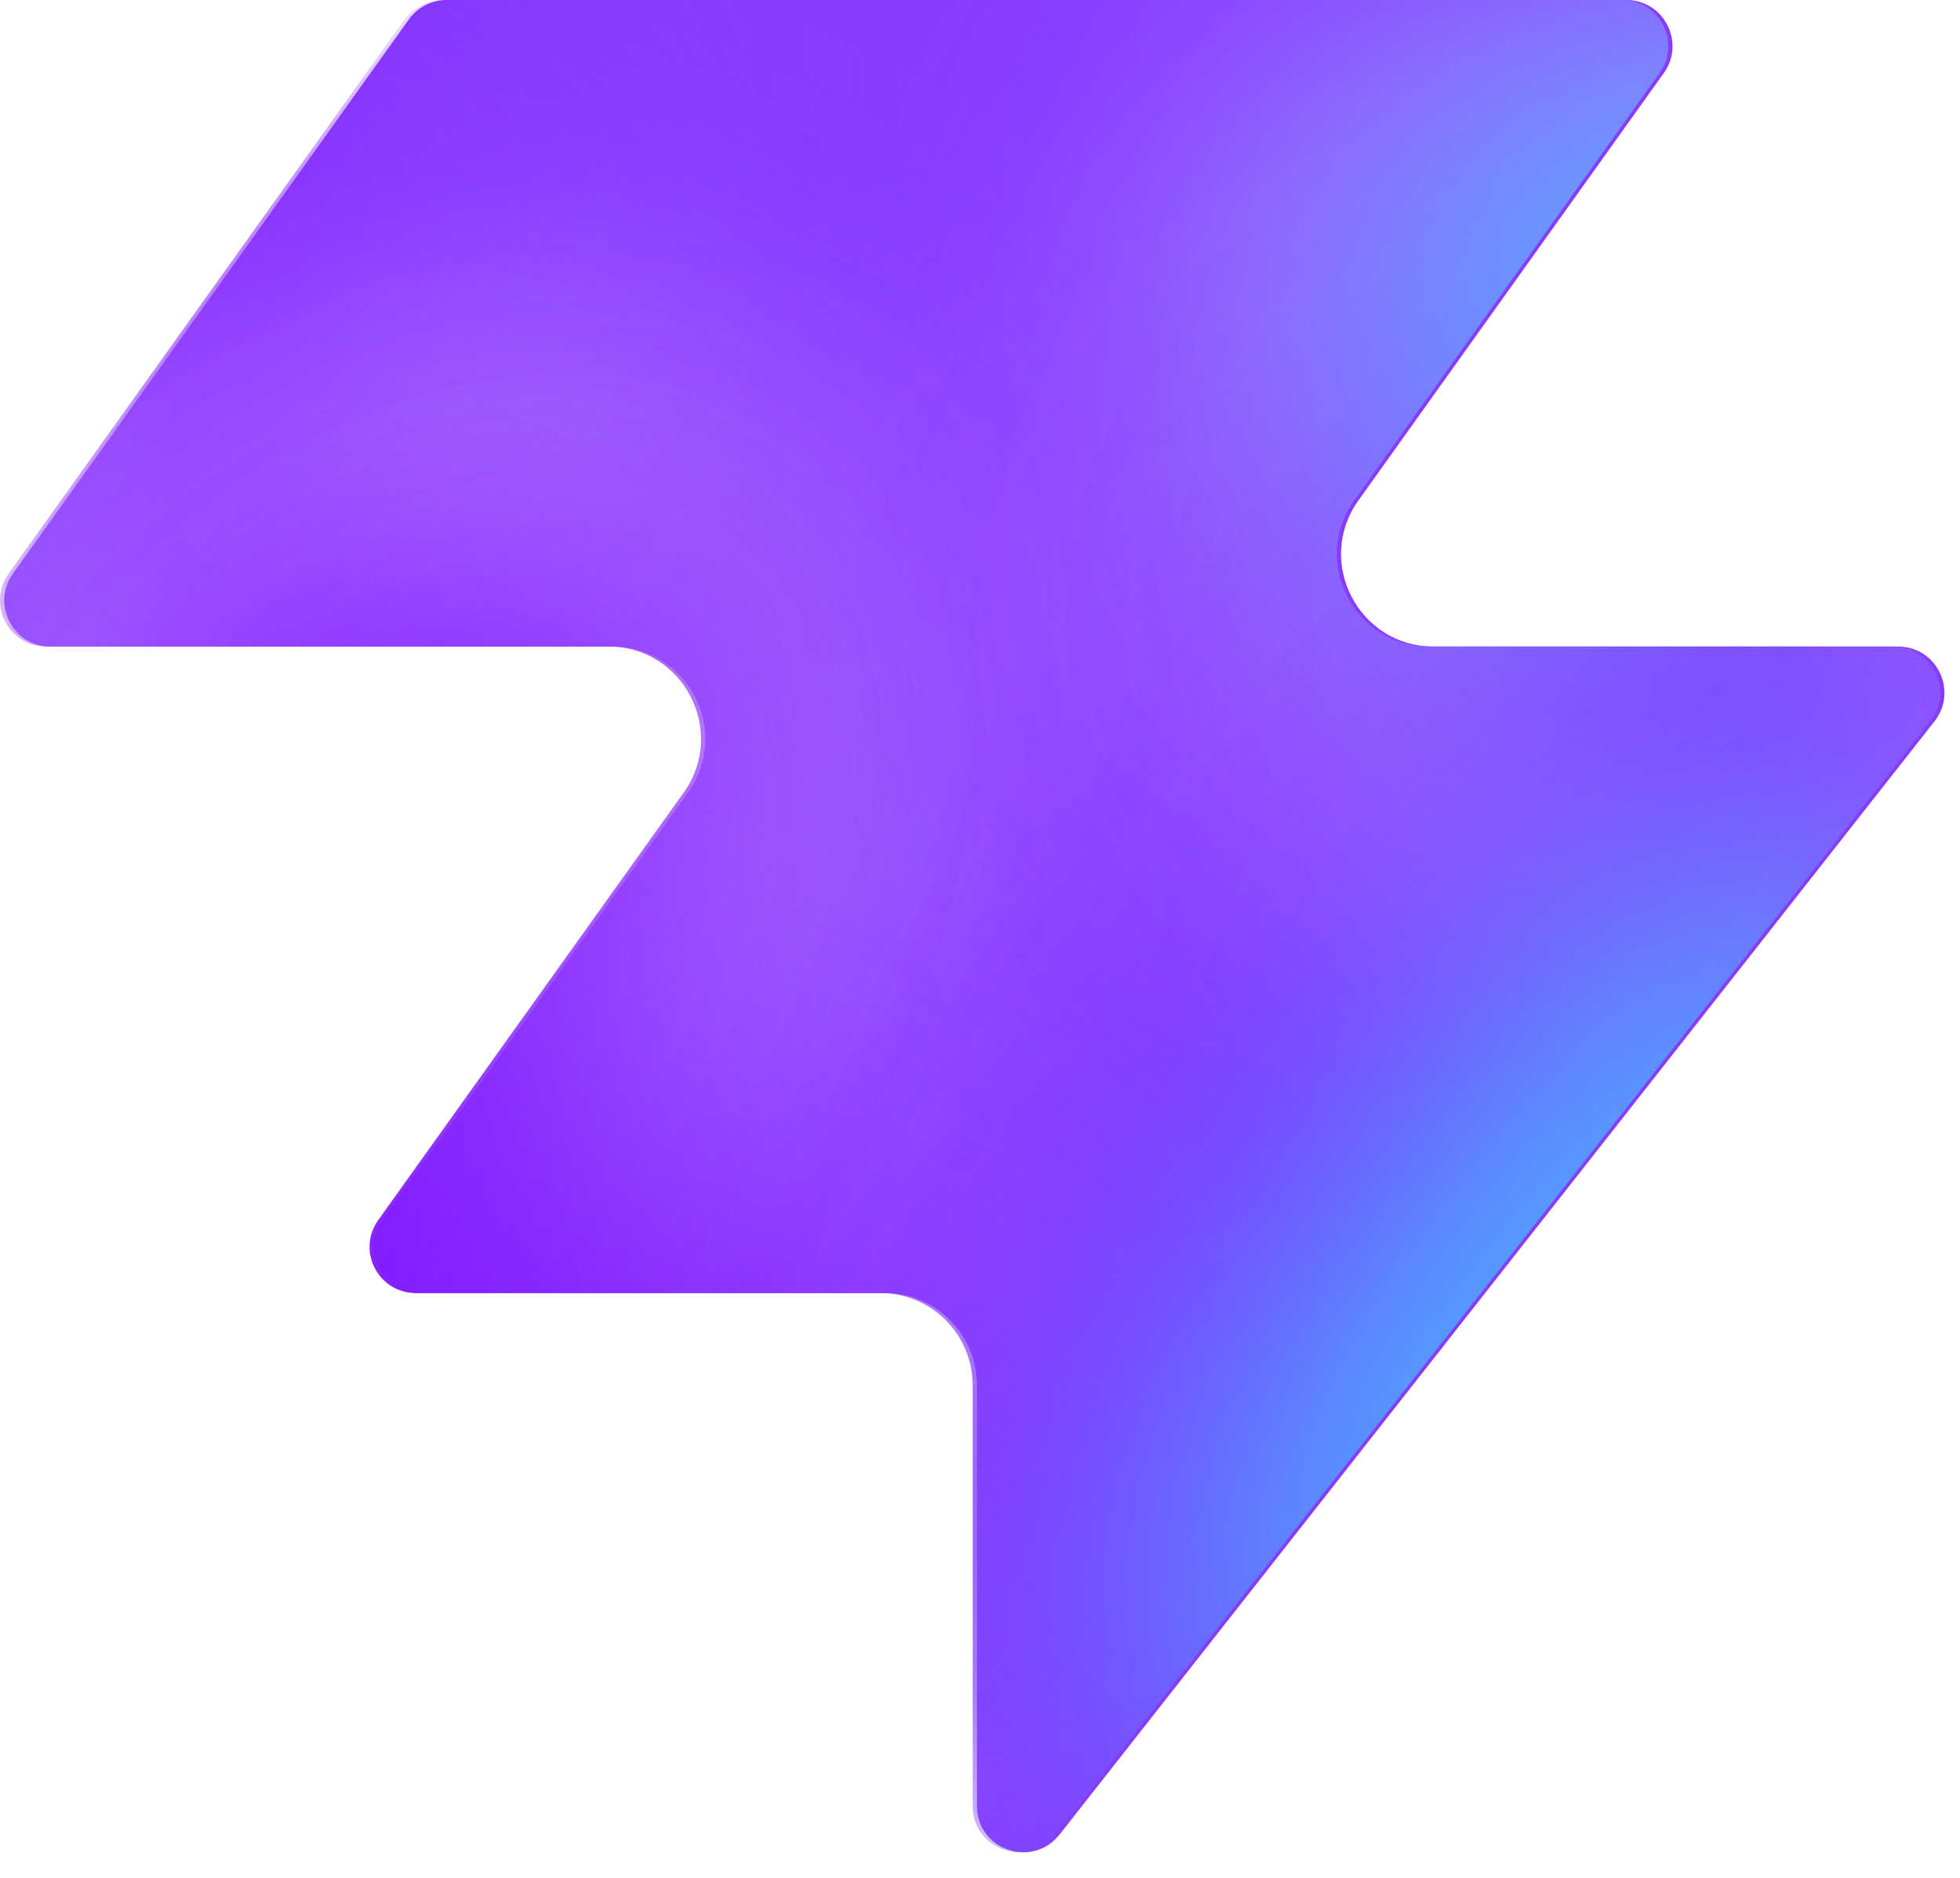
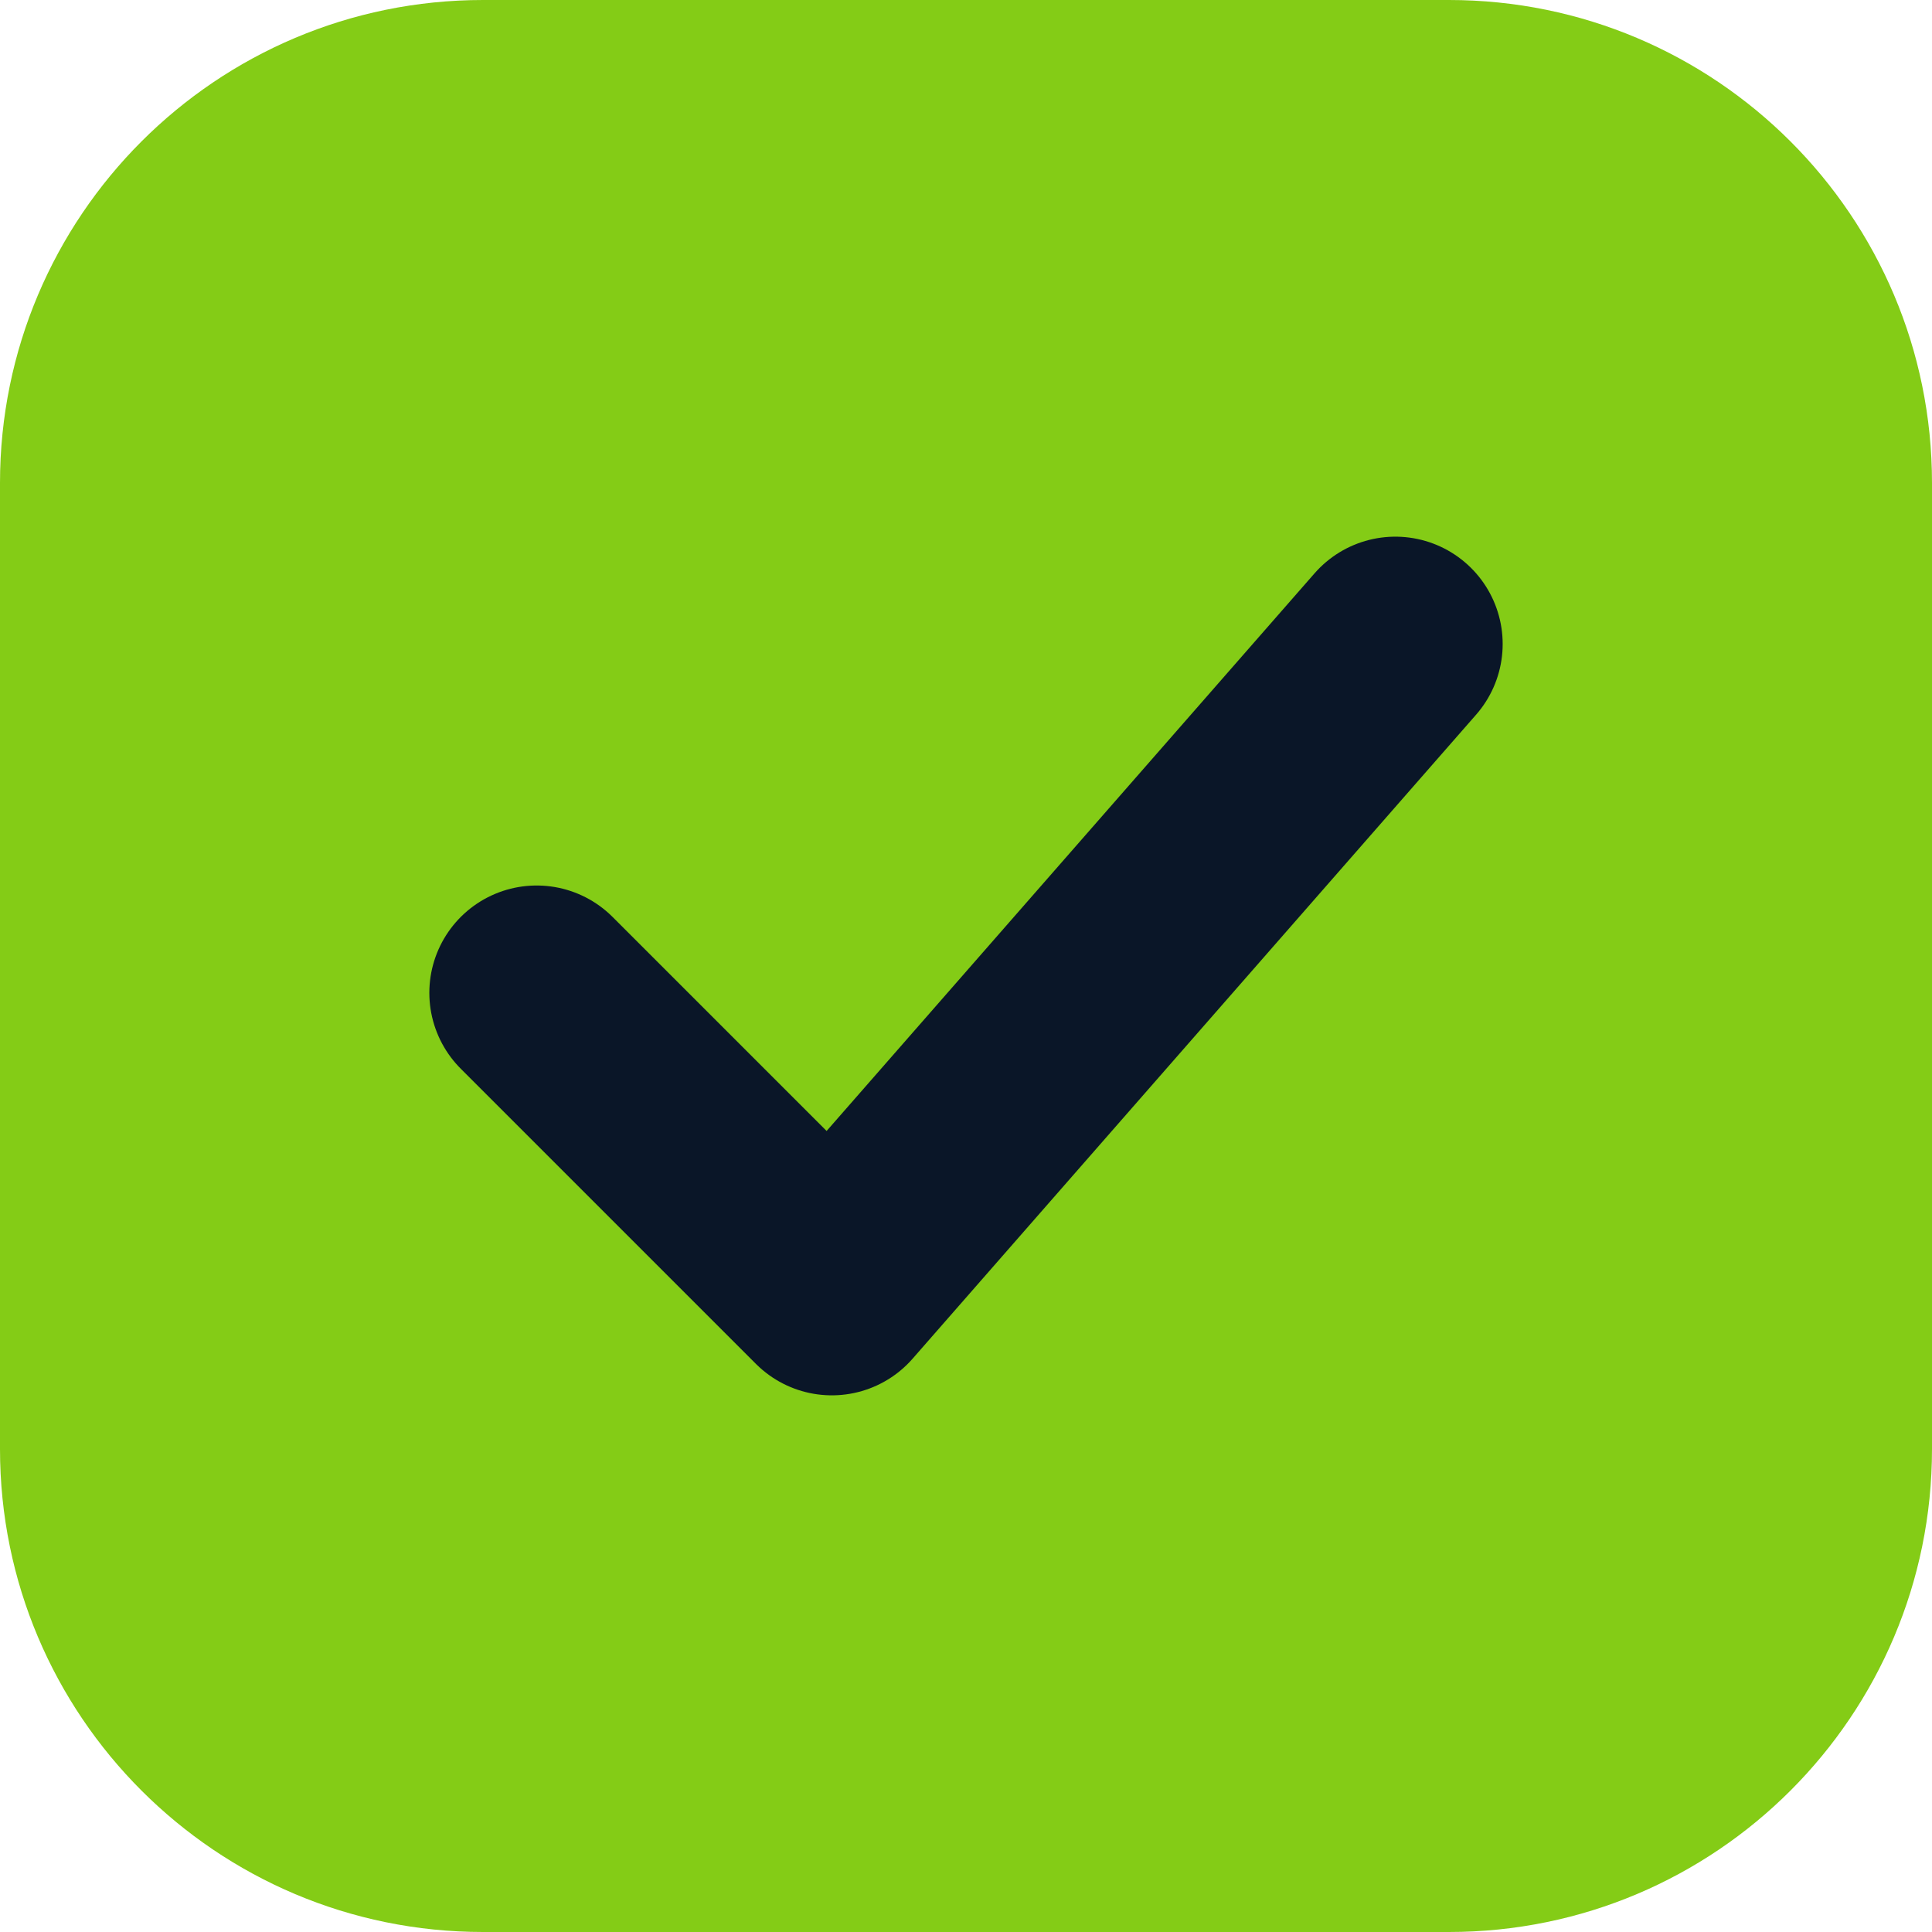
- <svg xmlns="http://www.w3.org/2000/svg" width="48" height="46" fill="none" viewBox="0 0 48 46">
-   <path fill="#863bff" d="M25.946 44.938c-.664.845-2.021.375-2.021-.698V33.937a2.26 2.26 0 0 0-2.262-2.262H10.287c-.92 0-1.456-1.04-.92-1.788l7.48-10.471c1.07-1.497 0-3.578-1.842-3.578H1.237c-.92 0-1.456-1.04-.92-1.788L10.013.474c.214-.297.556-.474.92-.474h28.894c.92 0 1.456 1.04.92 1.788l-7.48 10.471c-1.07 1.498 0 3.579 1.842 3.579h11.377c.943 0 1.473 1.088.89 1.83L25.947 44.94z" style="fill:#863bff;fill:color(display-p3 .525 .23 1);fill-opacity:1" />
-   <mask id="a" width="48" height="46" x="0" y="0" maskUnits="userSpaceOnUse" style="mask-type:alpha">
-     <path fill="#000" d="M25.842 44.938c-.664.844-2.021.375-2.021-.698V33.937a2.26 2.26 0 0 0-2.262-2.262H10.183c-.92 0-1.456-1.04-.92-1.788l7.48-10.471c1.07-1.498 0-3.579-1.842-3.579H1.133c-.92 0-1.456-1.04-.92-1.787L9.91.473c.214-.297.556-.474.92-.474h28.894c.92 0 1.456 1.04.92 1.788l-7.48 10.471c-1.07 1.498 0 3.578 1.842 3.578h11.377c.943 0 1.473 1.088.89 1.832L25.843 44.94z" style="fill:#000;fill-opacity:1" />
-   </mask>
-   <g mask="url(#a)">
-     <g filter="url(#b)">
-       <ellipse cx="5.508" cy="14.704" fill="#ede6ff" rx="5.508" ry="14.704" style="fill:#ede6ff;fill:color(display-p3 .927 .903 1);fill-opacity:1" transform="matrix(.00324 1 1 -.00324 -4.47 31.516)" />
-     </g>
-     <g filter="url(#c)">
-       <ellipse cx="10.399" cy="29.851" fill="#ede6ff" rx="10.399" ry="29.851" style="fill:#ede6ff;fill:color(display-p3 .927 .903 1);fill-opacity:1" transform="matrix(.00324 1 1 -.00324 -39.328 7.883)" />
-     </g>
-     <g filter="url(#d)">
-       <ellipse cx="5.508" cy="30.487" fill="#7e14ff" rx="5.508" ry="30.487" style="fill:#7e14ff;fill:color(display-p3 .492 .077 1);fill-opacity:1" transform="rotate(89.814 -25.913 -14.639)scale(1 -1)" />
-     </g>
-     <g filter="url(#e)">
-       <ellipse cx="5.508" cy="30.599" fill="#7e14ff" rx="5.508" ry="30.599" style="fill:#7e14ff;fill:color(display-p3 .492 .077 1);fill-opacity:1" transform="rotate(89.814 -32.644 -3.334)scale(1 -1)" />
-     </g>
-     <g filter="url(#f)">
-       <ellipse cx="5.508" cy="30.599" fill="#7e14ff" rx="5.508" ry="30.599" style="fill:#7e14ff;fill:color(display-p3 .492 .077 1);fill-opacity:1" transform="matrix(.00324 1 1 -.00324 -34.34 30.47)" />
-     </g>
-     <g filter="url(#g)">
-       <ellipse cx="14.072" cy="22.078" fill="#ede6ff" rx="14.072" ry="22.078" style="fill:#ede6ff;fill:color(display-p3 .927 .903 1);fill-opacity:1" transform="rotate(93.35 24.506 48.493)scale(-1 1)" />
-     </g>
-     <g filter="url(#h)">
-       <ellipse cx="3.47" cy="21.501" fill="#7e14ff" rx="3.47" ry="21.501" style="fill:#7e14ff;fill:color(display-p3 .492 .077 1);fill-opacity:1" transform="rotate(89.009 28.708 47.59)scale(-1 1)" />
-     </g>
-     <g filter="url(#i)">
-       <ellipse cx="3.47" cy="21.501" fill="#7e14ff" rx="3.47" ry="21.501" style="fill:#7e14ff;fill:color(display-p3 .492 .077 1);fill-opacity:1" transform="rotate(89.009 28.708 47.59)scale(-1 1)" />
-     </g>
-     <g filter="url(#j)">
-       <ellipse cx=".387" cy="8.972" fill="#7e14ff" rx="4.407" ry="29.108" style="fill:#7e14ff;fill:color(display-p3 .492 .077 1);fill-opacity:1" transform="rotate(39.51 .387 8.972)" />
-     </g>
-     <g filter="url(#k)">
-       <ellipse cx="47.523" cy="-6.092" fill="#7e14ff" rx="4.407" ry="29.108" style="fill:#7e14ff;fill:color(display-p3 .492 .077 1);fill-opacity:1" transform="rotate(37.892 47.523 -6.092)" />
-     </g>
-     <g filter="url(#l)">
-       <ellipse cx="41.412" cy="6.333" fill="#47bfff" rx="5.971" ry="9.665" style="fill:#47bfff;fill:color(display-p3 .28 .748 1);fill-opacity:1" transform="rotate(37.892 41.412 6.333)" />
-     </g>
-     <g filter="url(#m)">
-       <ellipse cx="-1.879" cy="38.332" fill="#7e14ff" rx="4.407" ry="29.108" style="fill:#7e14ff;fill:color(display-p3 .492 .077 1);fill-opacity:1" transform="rotate(37.892 -1.88 38.332)" />
-     </g>
-     <g filter="url(#n)">
-       <ellipse cx="-1.879" cy="38.332" fill="#7e14ff" rx="4.407" ry="29.108" style="fill:#7e14ff;fill:color(display-p3 .492 .077 1);fill-opacity:1" transform="rotate(37.892 -1.88 38.332)" />
-     </g>
-     <g filter="url(#o)">
-       <ellipse cx="35.651" cy="29.907" fill="#7e14ff" rx="4.407" ry="29.108" style="fill:#7e14ff;fill:color(display-p3 .492 .077 1);fill-opacity:1" transform="rotate(37.892 35.651 29.907)" />
-     </g>
-     <g filter="url(#p)">
-       <ellipse cx="38.418" cy="32.4" fill="#47bfff" rx="5.971" ry="15.297" style="fill:#47bfff;fill:color(display-p3 .28 .748 1);fill-opacity:1" transform="rotate(37.892 38.418 32.4)" />
-     </g>
-   </g>
-   <defs>
-     <filter id="b" width="60.045" height="41.654" x="-19.77" y="16.149" color-interpolation-filters="sRGB" filterUnits="userSpaceOnUse">
-       <feFlood flood-opacity="0" result="BackgroundImageFix" />
-       <feBlend in="SourceGraphic" in2="BackgroundImageFix" result="shape" />
-       <feGaussianBlur result="effect1_foregroundBlur_2002_17158" stdDeviation="7.659" />
-     </filter>
-     <filter id="c" width="90.34" height="51.437" x="-54.613" y="-7.533" color-interpolation-filters="sRGB" filterUnits="userSpaceOnUse">
-       <feFlood flood-opacity="0" result="BackgroundImageFix" />
-       <feBlend in="SourceGraphic" in2="BackgroundImageFix" result="shape" />
-       <feGaussianBlur result="effect1_foregroundBlur_2002_17158" stdDeviation="7.659" />
-     </filter>
-     <filter id="d" width="79.355" height="29.4" x="-49.64" y="2.03" color-interpolation-filters="sRGB" filterUnits="userSpaceOnUse">
-       <feFlood flood-opacity="0" result="BackgroundImageFix" />
-       <feBlend in="SourceGraphic" in2="BackgroundImageFix" result="shape" />
-       <feGaussianBlur result="effect1_foregroundBlur_2002_17158" stdDeviation="4.596" />
-     </filter>
-     <filter id="e" width="79.579" height="29.4" x="-45.045" y="20.029" color-interpolation-filters="sRGB" filterUnits="userSpaceOnUse">
-       <feFlood flood-opacity="0" result="BackgroundImageFix" />
-       <feBlend in="SourceGraphic" in2="BackgroundImageFix" result="shape" />
-       <feGaussianBlur result="effect1_foregroundBlur_2002_17158" stdDeviation="4.596" />
-     </filter>
-     <filter id="f" width="79.579" height="29.4" x="-43.513" y="21.178" color-interpolation-filters="sRGB" filterUnits="userSpaceOnUse">
-       <feFlood flood-opacity="0" result="BackgroundImageFix" />
-       <feBlend in="SourceGraphic" in2="BackgroundImageFix" result="shape" />
-       <feGaussianBlur result="effect1_foregroundBlur_2002_17158" stdDeviation="4.596" />
-     </filter>
-     <filter id="g" width="74.749" height="58.852" x="15.756" y="-17.901" color-interpolation-filters="sRGB" filterUnits="userSpaceOnUse">
-       <feFlood flood-opacity="0" result="BackgroundImageFix" />
-       <feBlend in="SourceGraphic" in2="BackgroundImageFix" result="shape" />
-       <feGaussianBlur result="effect1_foregroundBlur_2002_17158" stdDeviation="7.659" />
-     </filter>
-     <filter id="h" width="61.377" height="25.362" x="23.548" y="2.284" color-interpolation-filters="sRGB" filterUnits="userSpaceOnUse">
-       <feFlood flood-opacity="0" result="BackgroundImageFix" />
-       <feBlend in="SourceGraphic" in2="BackgroundImageFix" result="shape" />
-       <feGaussianBlur result="effect1_foregroundBlur_2002_17158" stdDeviation="4.596" />
-     </filter>
-     <filter id="i" width="61.377" height="25.362" x="23.548" y="2.284" color-interpolation-filters="sRGB" filterUnits="userSpaceOnUse">
-       <feFlood flood-opacity="0" result="BackgroundImageFix" />
-       <feBlend in="SourceGraphic" in2="BackgroundImageFix" result="shape" />
-       <feGaussianBlur result="effect1_foregroundBlur_2002_17158" stdDeviation="4.596" />
-     </filter>
-     <filter id="j" width="56.045" height="63.649" x="-27.636" y="-22.853" color-interpolation-filters="sRGB" filterUnits="userSpaceOnUse">
-       <feFlood flood-opacity="0" result="BackgroundImageFix" />
-       <feBlend in="SourceGraphic" in2="BackgroundImageFix" result="shape" />
-       <feGaussianBlur result="effect1_foregroundBlur_2002_17158" stdDeviation="4.596" />
-     </filter>
-     <filter id="k" width="54.814" height="64.646" x="20.116" y="-38.415" color-interpolation-filters="sRGB" filterUnits="userSpaceOnUse">
-       <feFlood flood-opacity="0" result="BackgroundImageFix" />
-       <feBlend in="SourceGraphic" in2="BackgroundImageFix" result="shape" />
-       <feGaussianBlur result="effect1_foregroundBlur_2002_17158" stdDeviation="4.596" />
-     </filter>
-     <filter id="l" width="33.541" height="35.313" x="24.641" y="-11.323" color-interpolation-filters="sRGB" filterUnits="userSpaceOnUse">
-       <feFlood flood-opacity="0" result="BackgroundImageFix" />
-       <feBlend in="SourceGraphic" in2="BackgroundImageFix" result="shape" />
-       <feGaussianBlur result="effect1_foregroundBlur_2002_17158" stdDeviation="4.596" />
-     </filter>
-     <filter id="m" width="54.814" height="64.646" x="-29.286" y="6.009" color-interpolation-filters="sRGB" filterUnits="userSpaceOnUse">
-       <feFlood flood-opacity="0" result="BackgroundImageFix" />
-       <feBlend in="SourceGraphic" in2="BackgroundImageFix" result="shape" />
-       <feGaussianBlur result="effect1_foregroundBlur_2002_17158" stdDeviation="4.596" />
-     </filter>
-     <filter id="n" width="54.814" height="64.646" x="-29.286" y="6.009" color-interpolation-filters="sRGB" filterUnits="userSpaceOnUse">
-       <feFlood flood-opacity="0" result="BackgroundImageFix" />
-       <feBlend in="SourceGraphic" in2="BackgroundImageFix" result="shape" />
-       <feGaussianBlur result="effect1_foregroundBlur_2002_17158" stdDeviation="4.596" />
-     </filter>
-     <filter id="o" width="54.814" height="64.646" x="8.244" y="-2.416" color-interpolation-filters="sRGB" filterUnits="userSpaceOnUse">
-       <feFlood flood-opacity="0" result="BackgroundImageFix" />
-       <feBlend in="SourceGraphic" in2="BackgroundImageFix" result="shape" />
-       <feGaussianBlur result="effect1_foregroundBlur_2002_17158" stdDeviation="4.596" />
-     </filter>
-     <filter id="p" width="39.409" height="43.623" x="18.713" y="10.588" color-interpolation-filters="sRGB" filterUnits="userSpaceOnUse">
-       <feFlood flood-opacity="0" result="BackgroundImageFix" />
-       <feBlend in="SourceGraphic" in2="BackgroundImageFix" result="shape" />
-       <feGaussianBlur result="effect1_foregroundBlur_2002_17158" stdDeviation="4.596" />
-     </filter>
-   </defs>
+ <svg xmlns="http://www.w3.org/2000/svg" width="36" height="36" fill="none" viewBox="0 0 36 36">
+   <rect width="36" height="36" rx="9" fill="#84cc16" />
+   <path d="M10 18.5l5.5 5.5L26 12" stroke="#0a1628" stroke-width="4" stroke-linecap="round" stroke-linejoin="round" />
</svg>
